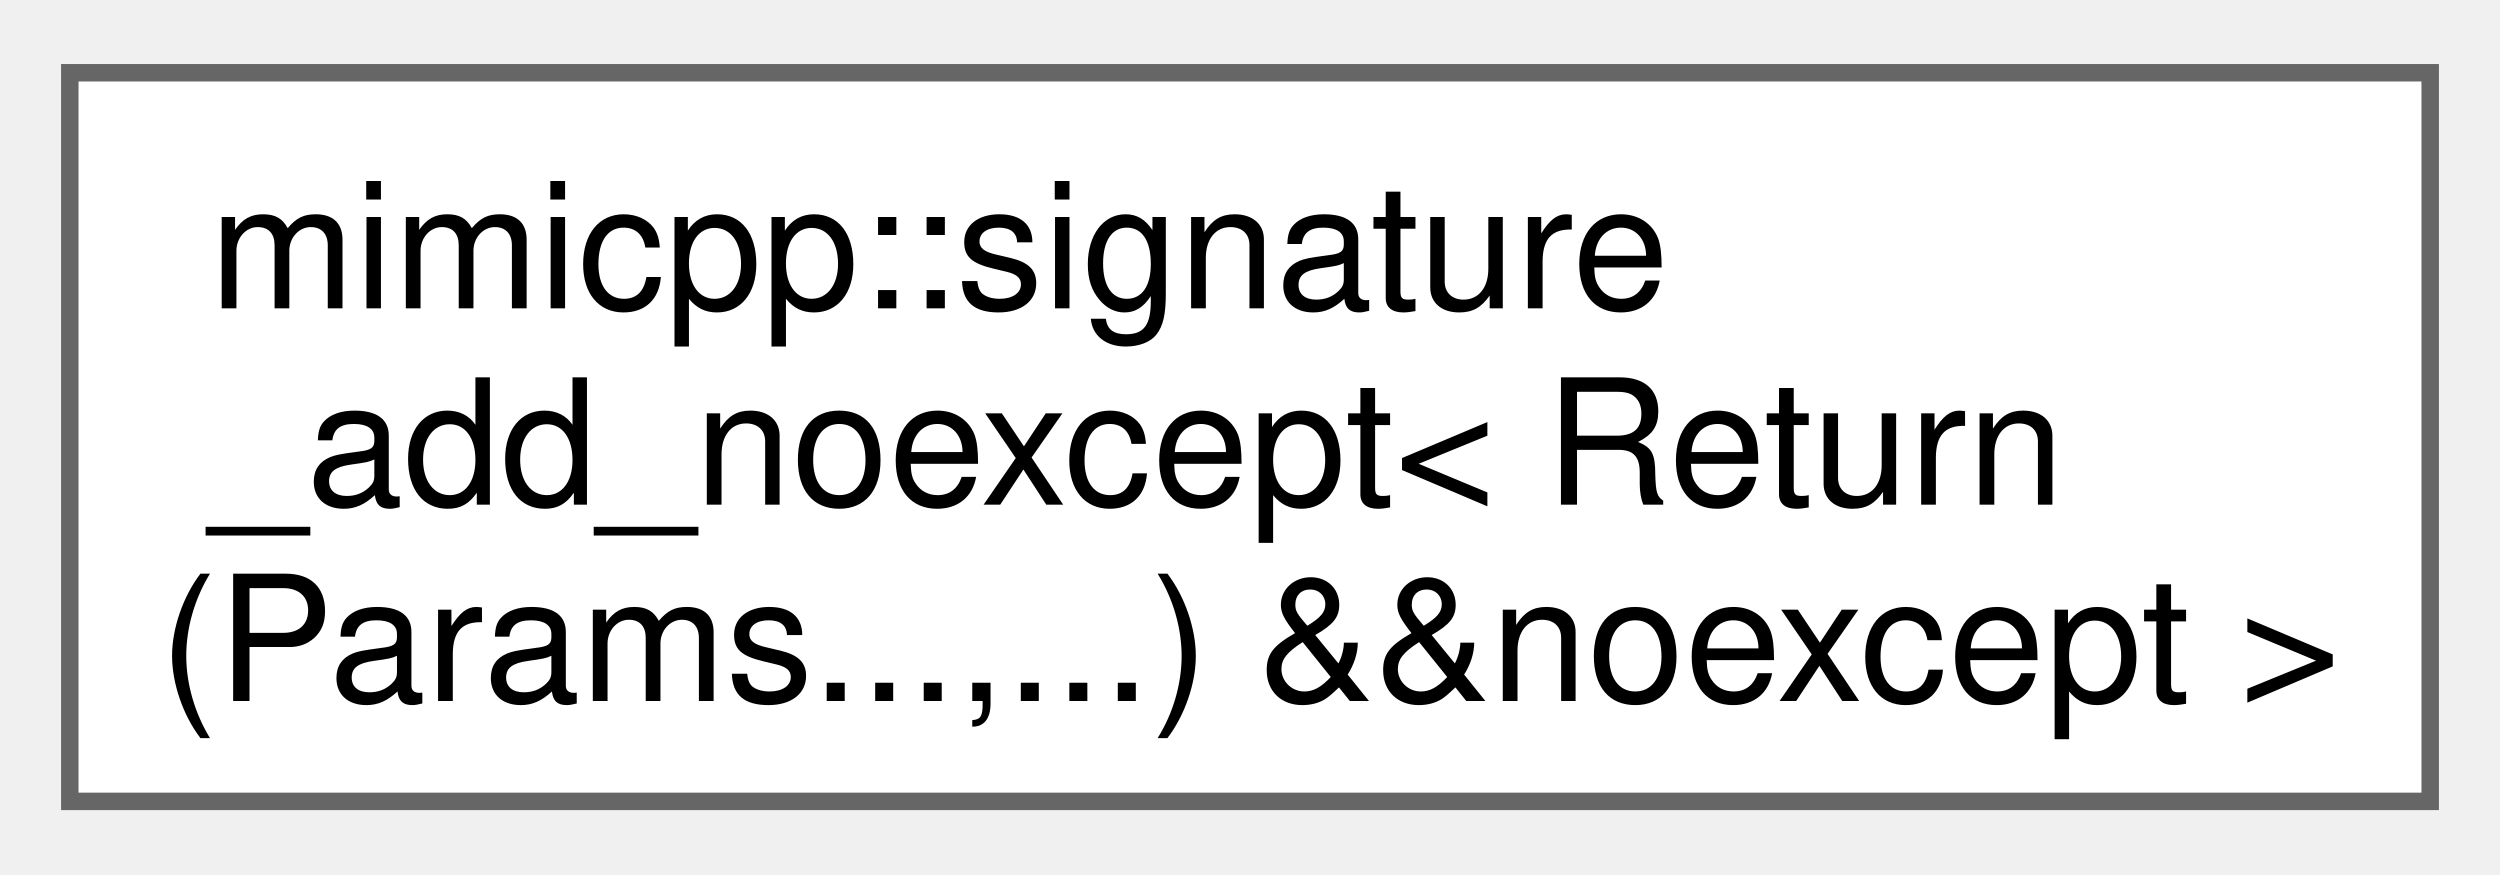
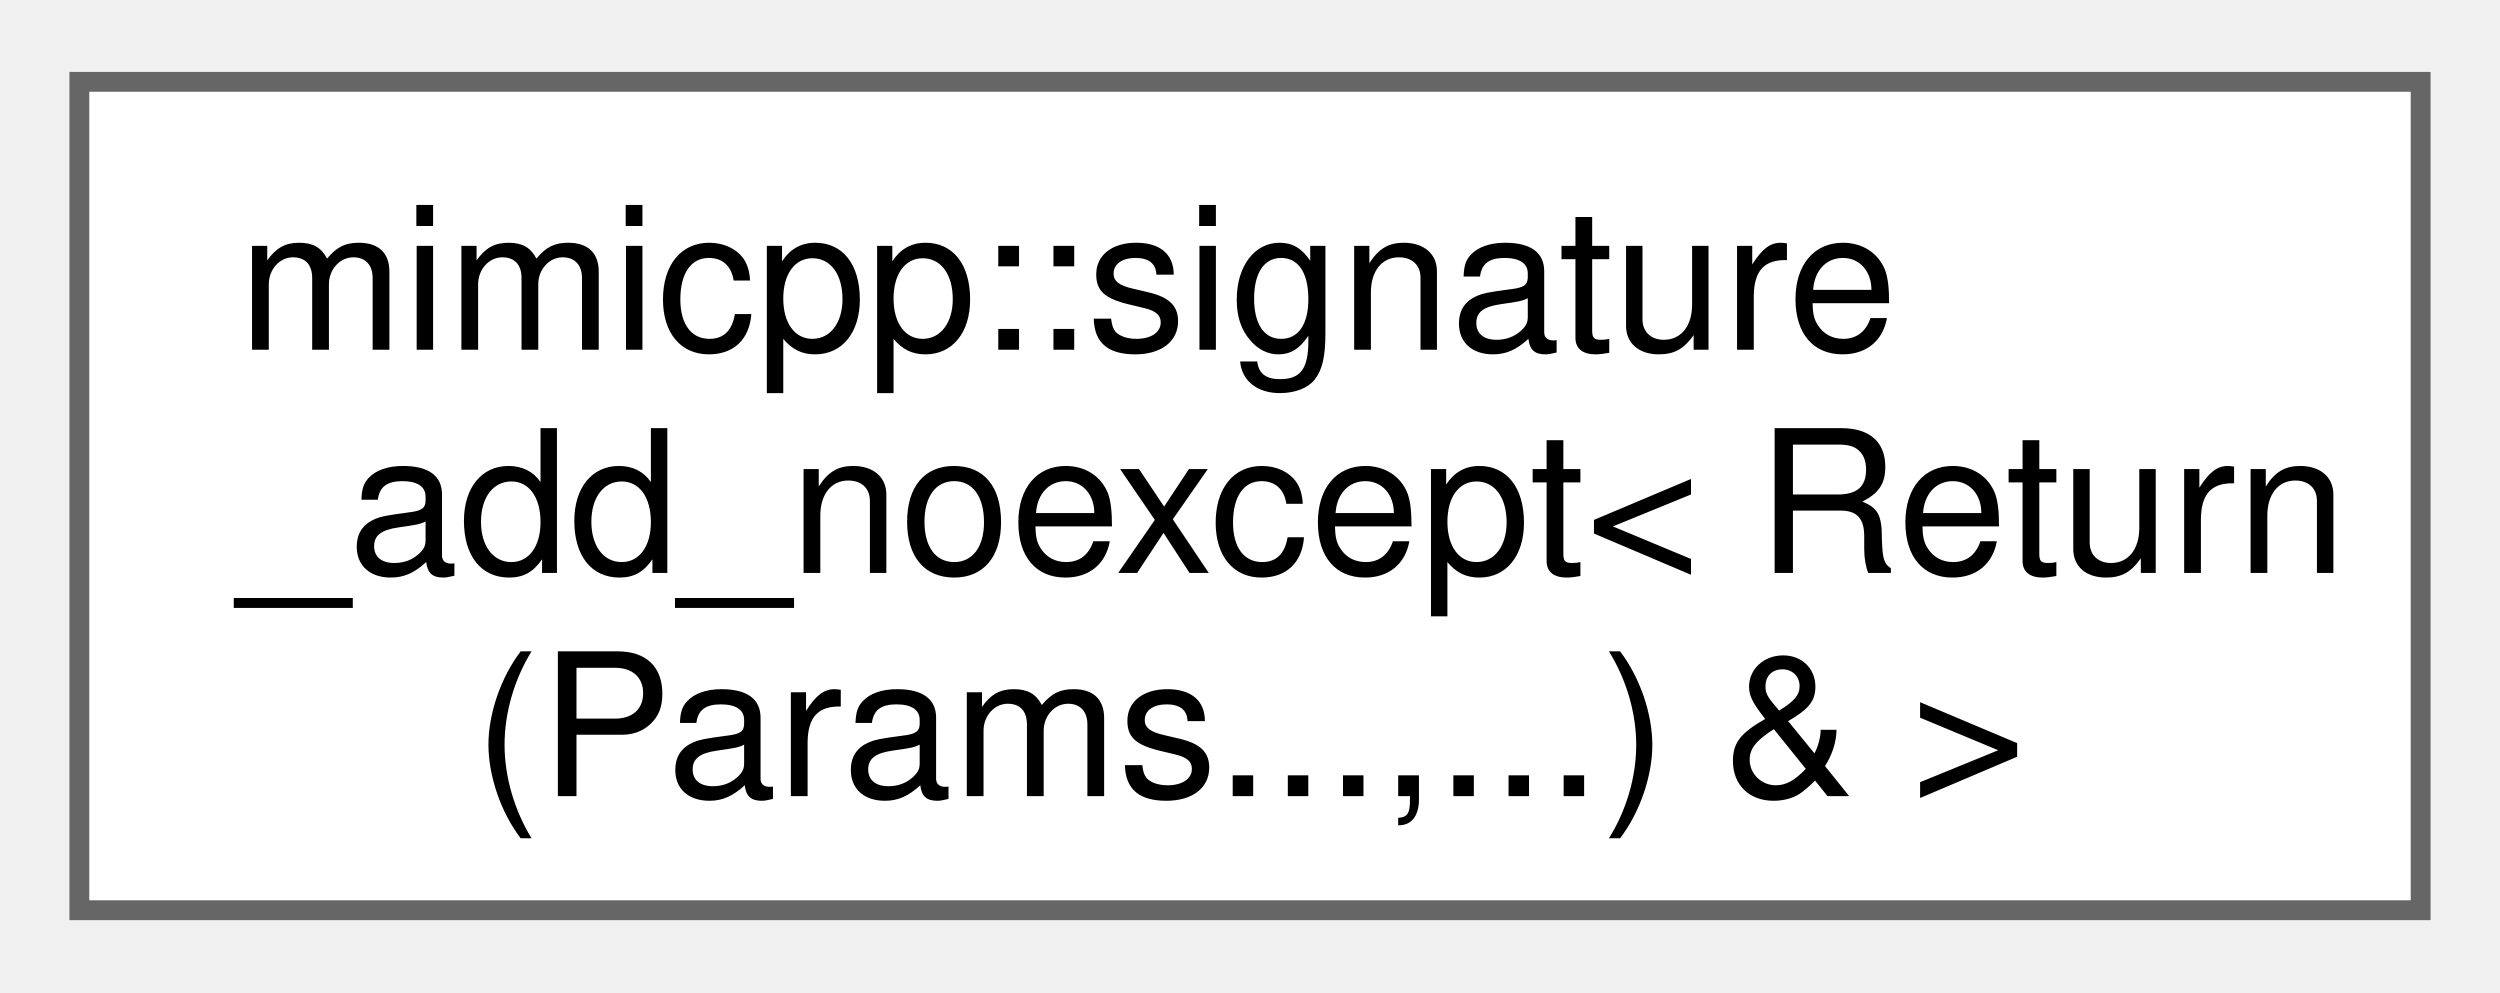
- <svg xmlns="http://www.w3.org/2000/svg" xmlns:xlink="http://www.w3.org/1999/xlink" width="143pt" height="50pt" viewBox="0.00 0.00 143.25 49.75">
+ <svg xmlns="http://www.w3.org/2000/svg" xmlns:xlink="http://www.w3.org/1999/xlink" width="126pt" height="50pt" viewBox="0.00 0.00 126.00 49.75">
  <g id="graph0" class="graph" transform="scale(1 1) rotate(0) translate(4 45.75)">
    <g id="Node000000" class="node">
      <g id="a_Node000000">
-         <a xlink:href="dd/dd5/structmimicpp_1_1signature__add__noexcept_3_01_return_07_params_8_8_8_00_8_8_8_08_01_6_6noexcept_01_4.html" target="_top" xlink:title=" ">
-           <polygon fill="white" stroke="#666666" points="135.25,-41.75 0,-41.75 0,0 135.25,0 135.25,-41.75" />
+         <a xlink:href="d6/d71/structmimicpp_1_1signature__add__noexcept_3_01_return_07_params_8_8_8_00_8_8_8_08_01_6_01_4.html" target="_top" xlink:title=" ">
+           <polygon fill="white" stroke="#666666" points="118,-41.75 0,-41.75 0,0 118,0 118,-41.75" />
          <text text-anchor="start" x="8" y="-28.25" font-family="Helvetica,sans-Serif" font-size="10.00">mimicpp::signature</text>
          <text text-anchor="start" x="8" y="-17" font-family="Helvetica,sans-Serif" font-size="10.00">_add_noexcept&lt; Return</text>
-           <text text-anchor="middle" x="67.62" y="-5.75" font-family="Helvetica,sans-Serif" font-size="10.00">(Params...,...) &amp;&amp;noexcept &gt;</text>
+           <text text-anchor="middle" x="59" y="-5.75" font-family="Helvetica,sans-Serif" font-size="10.00">(Params...,...) &amp; &gt;</text>
        </a>
      </g>
    </g>
  </g>
</svg>
